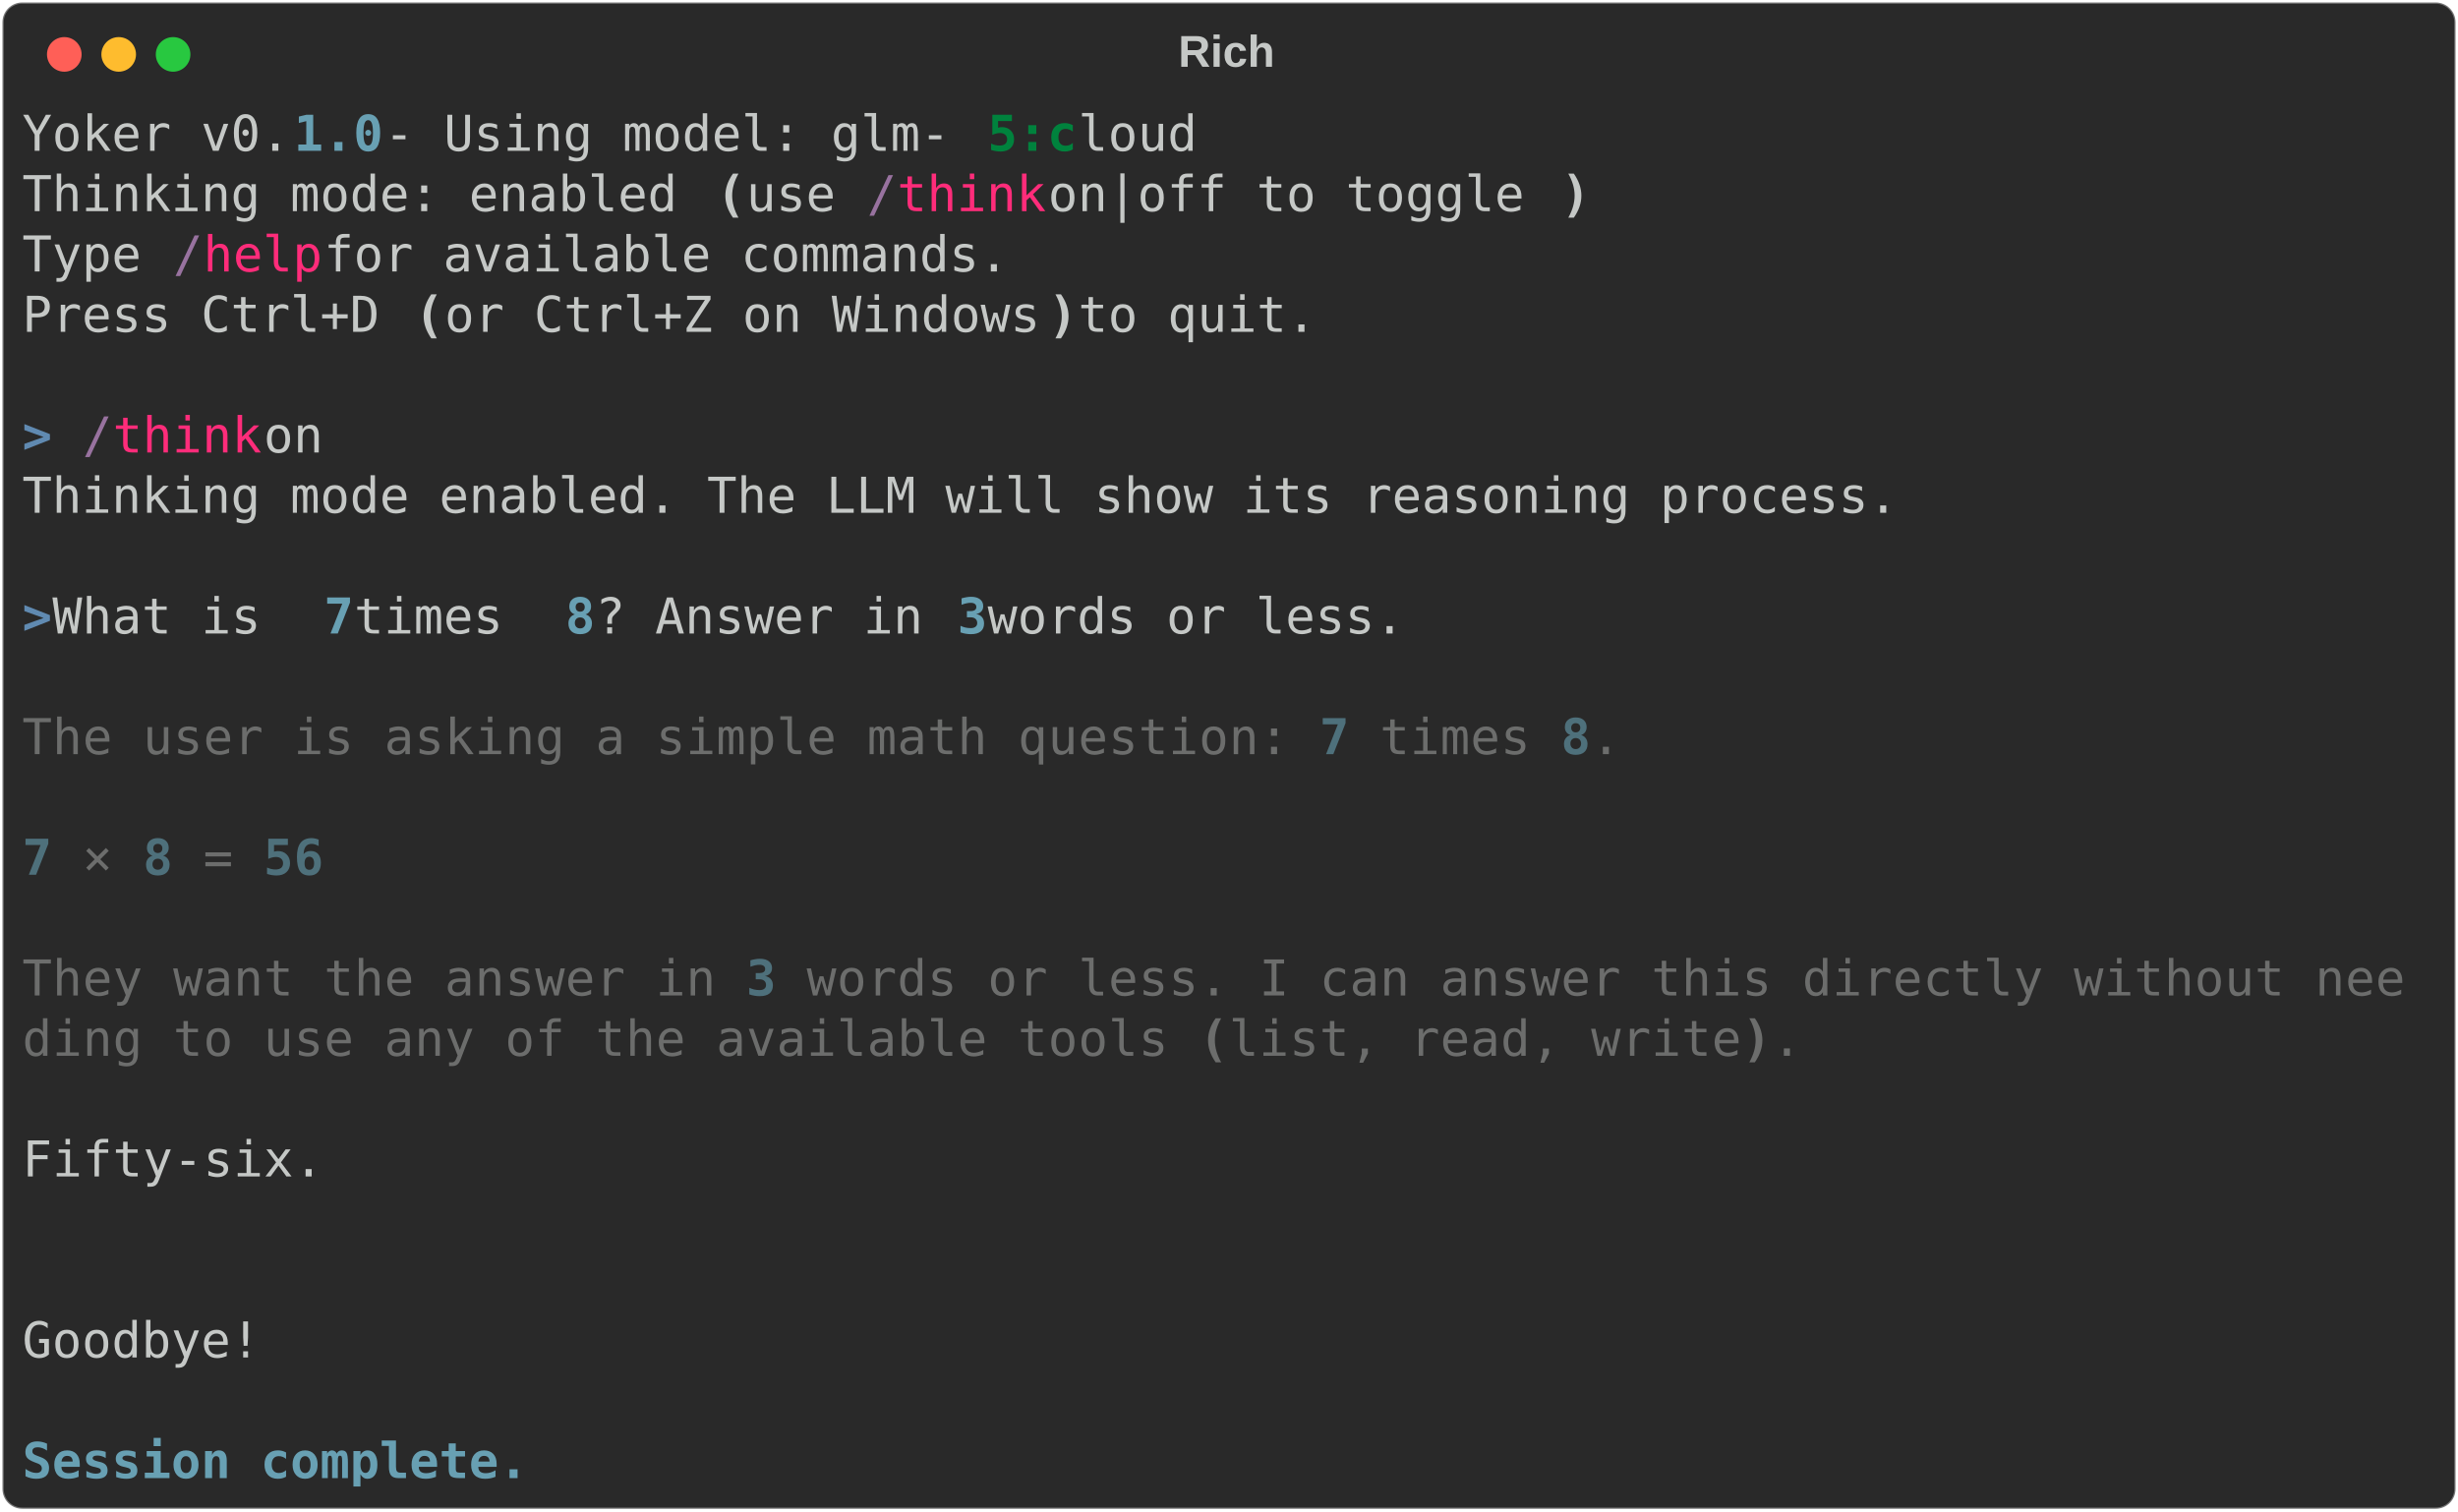
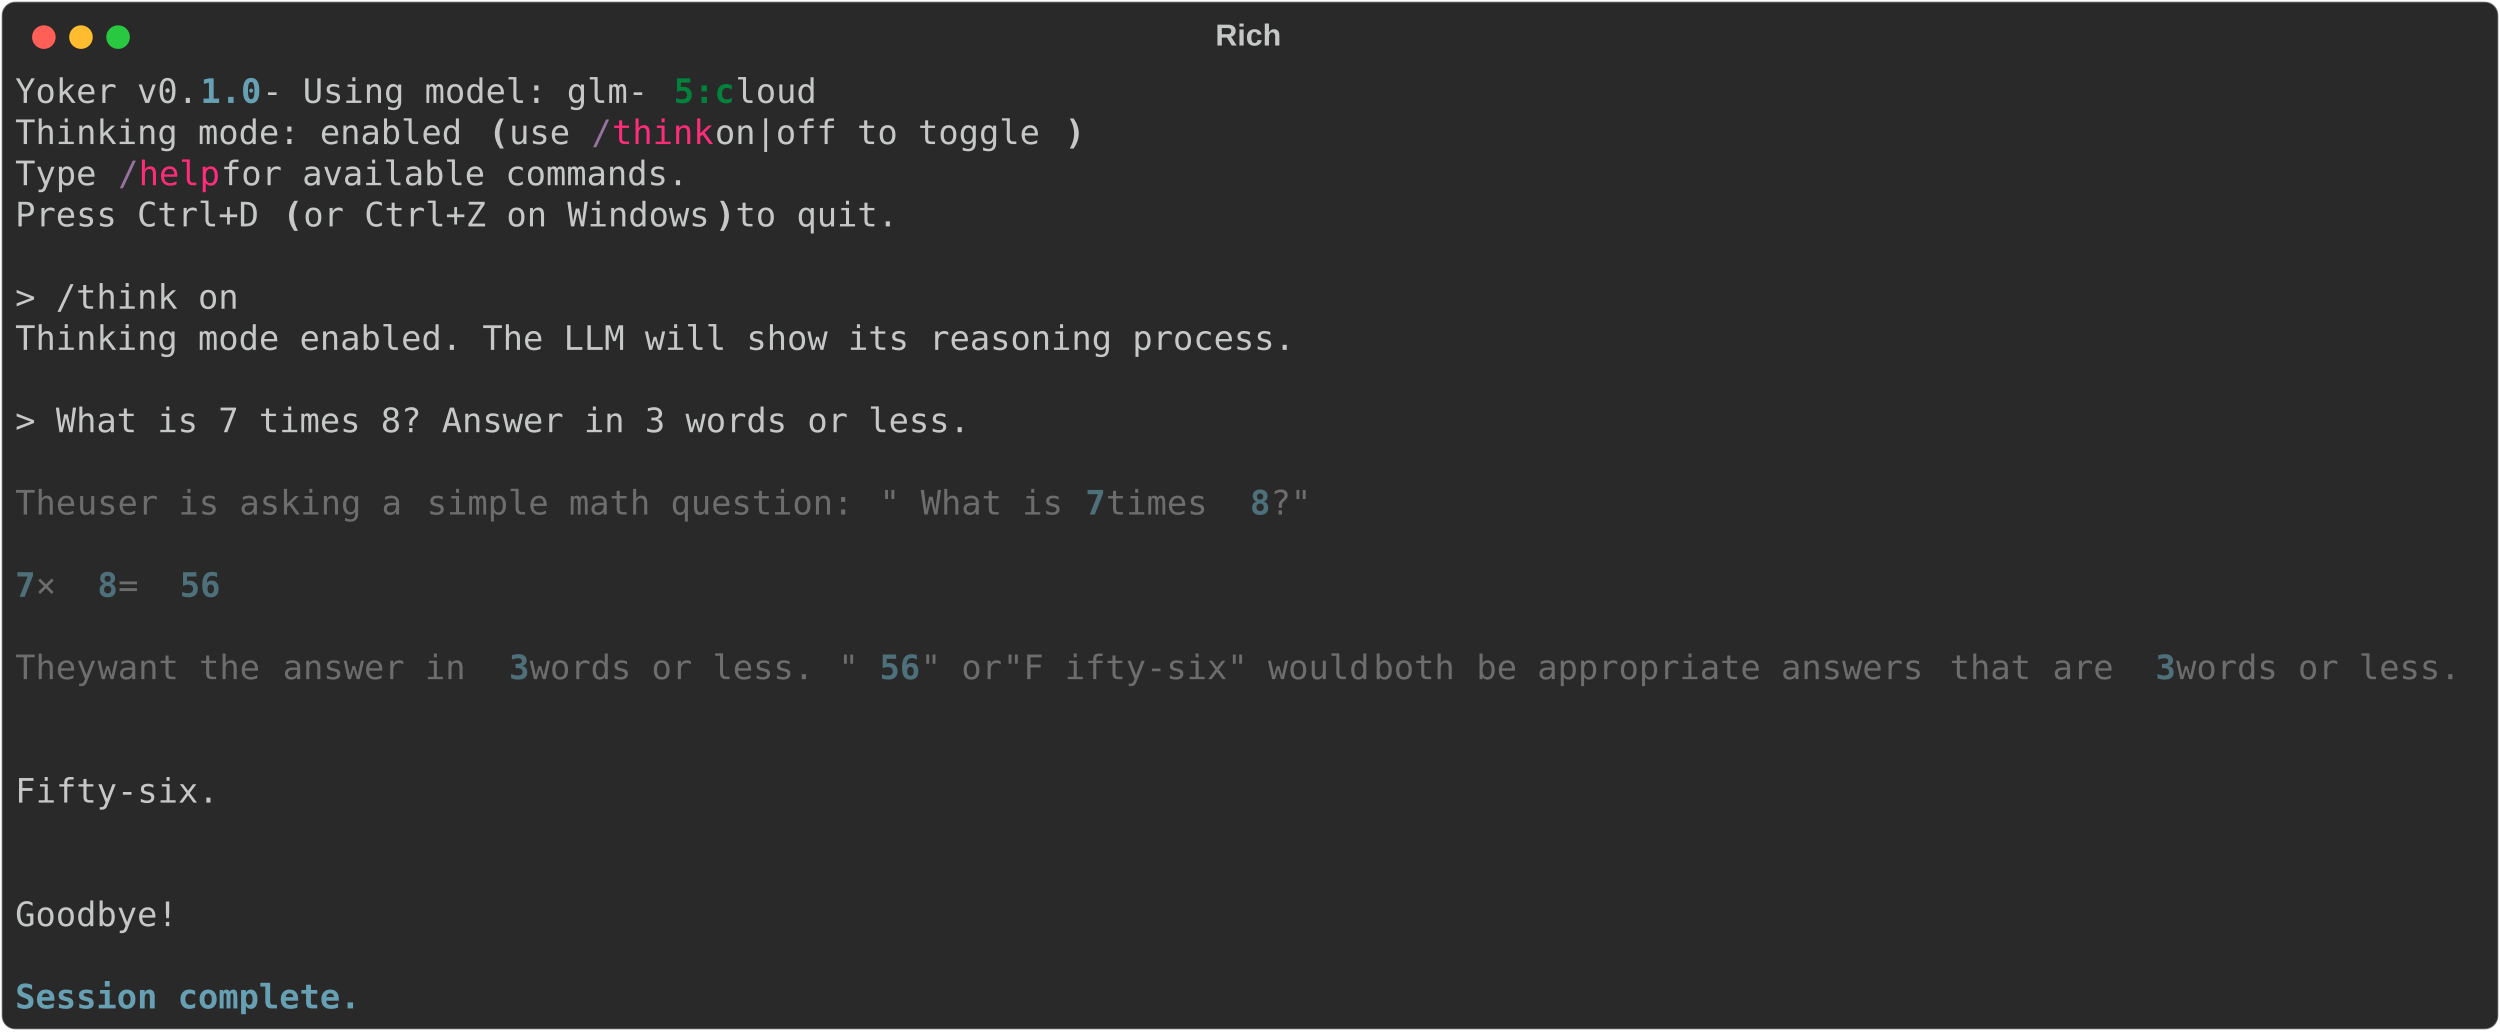
- <svg xmlns="http://www.w3.org/2000/svg" class="rich-terminal" viewBox="0 0 994 611.2">
+ <svg xmlns="http://www.w3.org/2000/svg" class="rich-terminal" viewBox="0 0 1482 611.2">
  <style>

    @font-face {
        font-family: "Fira Code";
        src: local("FiraCode-Regular"),
                url("https://cdnjs.cloudflare.com/ajax/libs/firacode/6.2.0/woff2/FiraCode-Regular.woff2") format("woff2"),
                url("https://cdnjs.cloudflare.com/ajax/libs/firacode/6.2.0/woff/FiraCode-Regular.woff") format("woff");
        font-style: normal;
        font-weight: 400;
    }
    @font-face {
        font-family: "Fira Code";
        src: local("FiraCode-Bold"),
                url("https://cdnjs.cloudflare.com/ajax/libs/firacode/6.2.0/woff2/FiraCode-Bold.woff2") format("woff2"),
                url("https://cdnjs.cloudflare.com/ajax/libs/firacode/6.2.0/woff/FiraCode-Bold.woff") format("woff");
        font-style: bold;
        font-weight: 700;
    }

-     .terminal-164589687-matrix {
+     .terminal-3917604015-matrix {
        font-family: Fira Code, monospace;
        font-size: 20px;
        line-height: 24.4px;
        font-variant-east-asian: full-width;
    }

-     .terminal-164589687-title {
+     .terminal-3917604015-title {
        font-size: 18px;
        font-weight: bold;
        font-family: arial;
    }

-     .terminal-164589687-r1 { fill: #c5c8c6 }
- .terminal-164589687-r2 { fill: #68a0b3;font-weight: bold }
- .terminal-164589687-r3 { fill: #00823d;font-weight: bold }
- .terminal-164589687-r4 { fill: #c5c8c6;font-weight: bold }
- .terminal-164589687-r5 { fill: #98729f }
- .terminal-164589687-r6 { fill: #ff2c7a }
- .terminal-164589687-r7 { fill: #608ab1;font-weight: bold }
- .terminal-164589687-r8 { fill: #6c6d6c }
- .terminal-164589687-r9 { fill: #4e707b;font-weight: bold }
- .terminal-164589687-r10 { fill: #6c6d6c;font-weight: bold }
+     .terminal-3917604015-r1 { fill: #c5c8c6 }
+ .terminal-3917604015-r2 { fill: #68a0b3;font-weight: bold }
+ .terminal-3917604015-r3 { fill: #00823d;font-weight: bold }
+ .terminal-3917604015-r4 { fill: #c5c8c6;font-weight: bold }
+ .terminal-3917604015-r5 { fill: #98729f }
+ .terminal-3917604015-r6 { fill: #ff2c7a }
+ .terminal-3917604015-r7 { fill: #6c6d6c }
+ .terminal-3917604015-r8 { fill: #4e707b;font-weight: bold }
    </style>
  <defs>
-     <clipPath id="terminal-164589687-clip-terminal">
-       <rect x="0" y="0" width="975.0" height="560.2" />
-     </clipPath>
-     <clipPath id="terminal-164589687-line-0">
-       <rect x="0" y="1.5" width="976" height="24.65" />
-     </clipPath>
-     <clipPath id="terminal-164589687-line-1">
-       <rect x="0" y="25.9" width="976" height="24.65" />
-     </clipPath>
-     <clipPath id="terminal-164589687-line-2">
-       <rect x="0" y="50.3" width="976" height="24.65" />
-     </clipPath>
-     <clipPath id="terminal-164589687-line-3">
-       <rect x="0" y="74.7" width="976" height="24.65" />
-     </clipPath>
-     <clipPath id="terminal-164589687-line-4">
-       <rect x="0" y="99.1" width="976" height="24.65" />
-     </clipPath>
-     <clipPath id="terminal-164589687-line-5">
-       <rect x="0" y="123.5" width="976" height="24.65" />
-     </clipPath>
-     <clipPath id="terminal-164589687-line-6">
-       <rect x="0" y="147.9" width="976" height="24.65" />
-     </clipPath>
-     <clipPath id="terminal-164589687-line-7">
-       <rect x="0" y="172.3" width="976" height="24.65" />
-     </clipPath>
-     <clipPath id="terminal-164589687-line-8">
-       <rect x="0" y="196.7" width="976" height="24.65" />
-     </clipPath>
-     <clipPath id="terminal-164589687-line-9">
-       <rect x="0" y="221.1" width="976" height="24.65" />
-     </clipPath>
-     <clipPath id="terminal-164589687-line-10">
-       <rect x="0" y="245.5" width="976" height="24.65" />
-     </clipPath>
-     <clipPath id="terminal-164589687-line-11">
-       <rect x="0" y="269.9" width="976" height="24.65" />
-     </clipPath>
-     <clipPath id="terminal-164589687-line-12">
-       <rect x="0" y="294.3" width="976" height="24.65" />
-     </clipPath>
-     <clipPath id="terminal-164589687-line-13">
-       <rect x="0" y="318.7" width="976" height="24.65" />
-     </clipPath>
-     <clipPath id="terminal-164589687-line-14">
-       <rect x="0" y="343.1" width="976" height="24.65" />
-     </clipPath>
-     <clipPath id="terminal-164589687-line-15">
-       <rect x="0" y="367.5" width="976" height="24.65" />
-     </clipPath>
-     <clipPath id="terminal-164589687-line-16">
-       <rect x="0" y="391.9" width="976" height="24.65" />
-     </clipPath>
-     <clipPath id="terminal-164589687-line-17">
-       <rect x="0" y="416.3" width="976" height="24.65" />
-     </clipPath>
-     <clipPath id="terminal-164589687-line-18">
-       <rect x="0" y="440.7" width="976" height="24.65" />
-     </clipPath>
-     <clipPath id="terminal-164589687-line-19">
-       <rect x="0" y="465.1" width="976" height="24.65" />
-     </clipPath>
-     <clipPath id="terminal-164589687-line-20">
-       <rect x="0" y="489.5" width="976" height="24.65" />
-     </clipPath>
-     <clipPath id="terminal-164589687-line-21">
-       <rect x="0" y="513.9" width="976" height="24.65" />
+     <clipPath id="terminal-3917604015-clip-terminal">
+       <rect x="0" y="0" width="1463.0" height="560.2" />
+     </clipPath>
+     <clipPath id="terminal-3917604015-line-0">
+       <rect x="0" y="1.5" width="1464" height="24.65" />
+     </clipPath>
+     <clipPath id="terminal-3917604015-line-1">
+       <rect x="0" y="25.9" width="1464" height="24.65" />
+     </clipPath>
+     <clipPath id="terminal-3917604015-line-2">
+       <rect x="0" y="50.3" width="1464" height="24.65" />
+     </clipPath>
+     <clipPath id="terminal-3917604015-line-3">
+       <rect x="0" y="74.7" width="1464" height="24.65" />
+     </clipPath>
+     <clipPath id="terminal-3917604015-line-4">
+       <rect x="0" y="99.1" width="1464" height="24.65" />
+     </clipPath>
+     <clipPath id="terminal-3917604015-line-5">
+       <rect x="0" y="123.5" width="1464" height="24.65" />
+     </clipPath>
+     <clipPath id="terminal-3917604015-line-6">
+       <rect x="0" y="147.9" width="1464" height="24.65" />
+     </clipPath>
+     <clipPath id="terminal-3917604015-line-7">
+       <rect x="0" y="172.3" width="1464" height="24.65" />
+     </clipPath>
+     <clipPath id="terminal-3917604015-line-8">
+       <rect x="0" y="196.7" width="1464" height="24.65" />
+     </clipPath>
+     <clipPath id="terminal-3917604015-line-9">
+       <rect x="0" y="221.1" width="1464" height="24.65" />
+     </clipPath>
+     <clipPath id="terminal-3917604015-line-10">
+       <rect x="0" y="245.5" width="1464" height="24.65" />
+     </clipPath>
+     <clipPath id="terminal-3917604015-line-11">
+       <rect x="0" y="269.9" width="1464" height="24.65" />
+     </clipPath>
+     <clipPath id="terminal-3917604015-line-12">
+       <rect x="0" y="294.3" width="1464" height="24.65" />
+     </clipPath>
+     <clipPath id="terminal-3917604015-line-13">
+       <rect x="0" y="318.7" width="1464" height="24.65" />
+     </clipPath>
+     <clipPath id="terminal-3917604015-line-14">
+       <rect x="0" y="343.1" width="1464" height="24.65" />
+     </clipPath>
+     <clipPath id="terminal-3917604015-line-15">
+       <rect x="0" y="367.5" width="1464" height="24.65" />
+     </clipPath>
+     <clipPath id="terminal-3917604015-line-16">
+       <rect x="0" y="391.9" width="1464" height="24.65" />
+     </clipPath>
+     <clipPath id="terminal-3917604015-line-17">
+       <rect x="0" y="416.3" width="1464" height="24.65" />
+     </clipPath>
+     <clipPath id="terminal-3917604015-line-18">
+       <rect x="0" y="440.7" width="1464" height="24.65" />
+     </clipPath>
+     <clipPath id="terminal-3917604015-line-19">
+       <rect x="0" y="465.1" width="1464" height="24.65" />
+     </clipPath>
+     <clipPath id="terminal-3917604015-line-20">
+       <rect x="0" y="489.5" width="1464" height="24.65" />
+     </clipPath>
+     <clipPath id="terminal-3917604015-line-21">
+       <rect x="0" y="513.9" width="1464" height="24.65" />
    </clipPath>
  </defs>
-   <rect fill="#292929" stroke="rgba(255,255,255,0.35)" stroke-width="1" x="1" y="1" width="992" height="609.2" rx="8" />
-   <text class="terminal-164589687-title" fill="#c5c8c6" text-anchor="middle" x="496" y="27">Rich</text>
+   <rect fill="#292929" stroke="rgba(255,255,255,0.35)" stroke-width="1" x="1" y="1" width="1480" height="609.2" rx="8" />
+   <text class="terminal-3917604015-title" fill="#c5c8c6" text-anchor="middle" x="740" y="27">Rich</text>
  <g transform="translate(26,22)">
    <circle cx="0" cy="0" r="7" fill="#ff5f57" />
    <circle cx="22" cy="0" r="7" fill="#febc2e" />
    <circle cx="44" cy="0" r="7" fill="#28c840" />
  </g>
-   <g transform="translate(9, 41)" clip-path="url(#terminal-164589687-clip-terminal)">
-     <g class="terminal-164589687-matrix">
-       <text class="terminal-164589687-r1" x="0" y="20" textLength="109.8" clip-path="url(#terminal-164589687-line-0)">Yoker v0.</text>
-       <text class="terminal-164589687-r2" x="109.8" y="20" textLength="36.6" clip-path="url(#terminal-164589687-line-0)">1.0</text>
-       <text class="terminal-164589687-r1" x="146.4" y="20" textLength="244" clip-path="url(#terminal-164589687-line-0)"> - Using model: glm-</text>
-       <text class="terminal-164589687-r3" x="390.4" y="20" textLength="36.6" clip-path="url(#terminal-164589687-line-0)">5:c</text>
-       <text class="terminal-164589687-r1" x="427" y="20" textLength="48.8" clip-path="url(#terminal-164589687-line-0)">loud</text>
-       <text class="terminal-164589687-r1" x="976" y="20" textLength="12.2" clip-path="url(#terminal-164589687-line-0)">
- </text>
-       <text class="terminal-164589687-r1" x="0" y="44.4" textLength="280.6" clip-path="url(#terminal-164589687-line-1)">Thinking mode: enabled </text>
-       <text class="terminal-164589687-r4" x="280.6" y="44.4" textLength="12.2" clip-path="url(#terminal-164589687-line-1)">(</text>
-       <text class="terminal-164589687-r1" x="292.8" y="44.4" textLength="48.8" clip-path="url(#terminal-164589687-line-1)">use </text>
-       <text class="terminal-164589687-r5" x="341.6" y="44.4" textLength="12.2" clip-path="url(#terminal-164589687-line-1)">/</text>
-       <text class="terminal-164589687-r6" x="353.8" y="44.4" textLength="61" clip-path="url(#terminal-164589687-line-1)">think</text>
-       <text class="terminal-164589687-r1" x="414.8" y="44.4" textLength="207.4" clip-path="url(#terminal-164589687-line-1)"> on|off to toggle</text>
-       <text class="terminal-164589687-r4" x="622.2" y="44.4" textLength="12.2" clip-path="url(#terminal-164589687-line-1)">)</text>
-       <text class="terminal-164589687-r1" x="976" y="44.4" textLength="12.2" clip-path="url(#terminal-164589687-line-1)">
- </text>
-       <text class="terminal-164589687-r1" x="0" y="68.8" textLength="61" clip-path="url(#terminal-164589687-line-2)">Type </text>
-       <text class="terminal-164589687-r5" x="61" y="68.8" textLength="12.2" clip-path="url(#terminal-164589687-line-2)">/</text>
-       <text class="terminal-164589687-r6" x="73.2" y="68.8" textLength="48.8" clip-path="url(#terminal-164589687-line-2)">help</text>
-       <text class="terminal-164589687-r1" x="122" y="68.8" textLength="292.8" clip-path="url(#terminal-164589687-line-2)"> for available commands.</text>
-       <text class="terminal-164589687-r1" x="976" y="68.8" textLength="12.2" clip-path="url(#terminal-164589687-line-2)">
- </text>
-       <text class="terminal-164589687-r1" x="0" y="93.2" textLength="158.6" clip-path="url(#terminal-164589687-line-3)">Press Ctrl+D </text>
-       <text class="terminal-164589687-r4" x="158.6" y="93.2" textLength="12.2" clip-path="url(#terminal-164589687-line-3)">(</text>
-       <text class="terminal-164589687-r1" x="170.8" y="93.2" textLength="244" clip-path="url(#terminal-164589687-line-3)">or Ctrl+Z on Windows</text>
-       <text class="terminal-164589687-r4" x="414.8" y="93.2" textLength="12.2" clip-path="url(#terminal-164589687-line-3)">)</text>
-       <text class="terminal-164589687-r1" x="427" y="93.2" textLength="109.8" clip-path="url(#terminal-164589687-line-3)"> to quit.</text>
-       <text class="terminal-164589687-r1" x="976" y="93.2" textLength="12.2" clip-path="url(#terminal-164589687-line-3)">
- </text>
-       <text class="terminal-164589687-r1" x="976" y="117.6" textLength="12.2" clip-path="url(#terminal-164589687-line-4)">
- </text>
-       <text class="terminal-164589687-r7" x="0" y="142" textLength="12.2" clip-path="url(#terminal-164589687-line-5)">&gt;</text>
-       <text class="terminal-164589687-r5" x="24.4" y="142" textLength="12.2" clip-path="url(#terminal-164589687-line-5)">/</text>
-       <text class="terminal-164589687-r6" x="36.6" y="142" textLength="61" clip-path="url(#terminal-164589687-line-5)">think</text>
-       <text class="terminal-164589687-r1" x="97.6" y="142" textLength="36.6" clip-path="url(#terminal-164589687-line-5)"> on</text>
-       <text class="terminal-164589687-r1" x="976" y="142" textLength="12.2" clip-path="url(#terminal-164589687-line-5)">
- </text>
-       <text class="terminal-164589687-r1" x="0" y="166.4" textLength="768.6" clip-path="url(#terminal-164589687-line-6)">Thinking mode enabled. The LLM will show its reasoning process.</text>
-       <text class="terminal-164589687-r1" x="976" y="166.4" textLength="12.2" clip-path="url(#terminal-164589687-line-6)">
- </text>
-       <text class="terminal-164589687-r1" x="976" y="190.8" textLength="12.2" clip-path="url(#terminal-164589687-line-7)">
- </text>
-       <text class="terminal-164589687-r7" x="0" y="215.2" textLength="12.2" clip-path="url(#terminal-164589687-line-8)">&gt;</text>
-       <text class="terminal-164589687-r1" x="12.2" y="215.2" textLength="109.8" clip-path="url(#terminal-164589687-line-8)"> What is </text>
-       <text class="terminal-164589687-r2" x="122" y="215.2" textLength="12.2" clip-path="url(#terminal-164589687-line-8)">7</text>
-       <text class="terminal-164589687-r1" x="134.2" y="215.2" textLength="85.4" clip-path="url(#terminal-164589687-line-8)"> times </text>
-       <text class="terminal-164589687-r2" x="219.6" y="215.2" textLength="12.2" clip-path="url(#terminal-164589687-line-8)">8</text>
-       <text class="terminal-164589687-r1" x="231.8" y="215.2" textLength="146.4" clip-path="url(#terminal-164589687-line-8)">? Answer in </text>
-       <text class="terminal-164589687-r2" x="378.2" y="215.2" textLength="12.2" clip-path="url(#terminal-164589687-line-8)">3</text>
-       <text class="terminal-164589687-r1" x="390.4" y="215.2" textLength="183" clip-path="url(#terminal-164589687-line-8)"> words or less.</text>
-       <text class="terminal-164589687-r1" x="976" y="215.2" textLength="12.2" clip-path="url(#terminal-164589687-line-8)">
- </text>
-       <text class="terminal-164589687-r1" x="976" y="239.6" textLength="12.2" clip-path="url(#terminal-164589687-line-9)">
- </text>
-       <text class="terminal-164589687-r8" x="0" y="264" textLength="12.2" clip-path="url(#terminal-164589687-line-10)">T</text>
-       <text class="terminal-164589687-r8" x="12.2" y="264" textLength="12.2" clip-path="url(#terminal-164589687-line-10)">h</text>
-       <text class="terminal-164589687-r8" x="24.4" y="264" textLength="12.2" clip-path="url(#terminal-164589687-line-10)">e</text>
-       <text class="terminal-164589687-r8" x="48.8" y="264" textLength="12.2" clip-path="url(#terminal-164589687-line-10)">u</text>
-       <text class="terminal-164589687-r8" x="61" y="264" textLength="12.2" clip-path="url(#terminal-164589687-line-10)">s</text>
-       <text class="terminal-164589687-r8" x="73.2" y="264" textLength="12.2" clip-path="url(#terminal-164589687-line-10)">e</text>
-       <text class="terminal-164589687-r8" x="85.4" y="264" textLength="12.2" clip-path="url(#terminal-164589687-line-10)">r</text>
-       <text class="terminal-164589687-r8" x="109.8" y="264" textLength="12.2" clip-path="url(#terminal-164589687-line-10)">i</text>
-       <text class="terminal-164589687-r8" x="122" y="264" textLength="12.2" clip-path="url(#terminal-164589687-line-10)">s</text>
-       <text class="terminal-164589687-r8" x="146.4" y="264" textLength="12.2" clip-path="url(#terminal-164589687-line-10)">a</text>
-       <text class="terminal-164589687-r8" x="158.6" y="264" textLength="12.2" clip-path="url(#terminal-164589687-line-10)">s</text>
-       <text class="terminal-164589687-r8" x="170.8" y="264" textLength="12.2" clip-path="url(#terminal-164589687-line-10)">k</text>
-       <text class="terminal-164589687-r8" x="183" y="264" textLength="12.2" clip-path="url(#terminal-164589687-line-10)">i</text>
-       <text class="terminal-164589687-r8" x="195.2" y="264" textLength="12.2" clip-path="url(#terminal-164589687-line-10)">n</text>
-       <text class="terminal-164589687-r8" x="207.4" y="264" textLength="12.2" clip-path="url(#terminal-164589687-line-10)">g</text>
-       <text class="terminal-164589687-r8" x="231.8" y="264" textLength="12.2" clip-path="url(#terminal-164589687-line-10)">a</text>
-       <text class="terminal-164589687-r8" x="256.2" y="264" textLength="12.2" clip-path="url(#terminal-164589687-line-10)">s</text>
-       <text class="terminal-164589687-r8" x="268.4" y="264" textLength="12.2" clip-path="url(#terminal-164589687-line-10)">i</text>
-       <text class="terminal-164589687-r8" x="280.6" y="264" textLength="12.2" clip-path="url(#terminal-164589687-line-10)">m</text>
-       <text class="terminal-164589687-r8" x="292.8" y="264" textLength="12.2" clip-path="url(#terminal-164589687-line-10)">p</text>
-       <text class="terminal-164589687-r8" x="305" y="264" textLength="12.2" clip-path="url(#terminal-164589687-line-10)">l</text>
-       <text class="terminal-164589687-r8" x="317.2" y="264" textLength="12.2" clip-path="url(#terminal-164589687-line-10)">e</text>
-       <text class="terminal-164589687-r8" x="341.6" y="264" textLength="12.2" clip-path="url(#terminal-164589687-line-10)">m</text>
-       <text class="terminal-164589687-r8" x="353.8" y="264" textLength="12.2" clip-path="url(#terminal-164589687-line-10)">a</text>
-       <text class="terminal-164589687-r8" x="366" y="264" textLength="12.2" clip-path="url(#terminal-164589687-line-10)">t</text>
-       <text class="terminal-164589687-r8" x="378.2" y="264" textLength="12.2" clip-path="url(#terminal-164589687-line-10)">h</text>
-       <text class="terminal-164589687-r8" x="402.6" y="264" textLength="12.2" clip-path="url(#terminal-164589687-line-10)">q</text>
-       <text class="terminal-164589687-r8" x="414.8" y="264" textLength="12.2" clip-path="url(#terminal-164589687-line-10)">u</text>
-       <text class="terminal-164589687-r8" x="427" y="264" textLength="12.2" clip-path="url(#terminal-164589687-line-10)">e</text>
-       <text class="terminal-164589687-r8" x="439.2" y="264" textLength="12.2" clip-path="url(#terminal-164589687-line-10)">s</text>
-       <text class="terminal-164589687-r8" x="451.4" y="264" textLength="12.2" clip-path="url(#terminal-164589687-line-10)">t</text>
-       <text class="terminal-164589687-r8" x="463.6" y="264" textLength="12.2" clip-path="url(#terminal-164589687-line-10)">i</text>
-       <text class="terminal-164589687-r8" x="475.8" y="264" textLength="12.2" clip-path="url(#terminal-164589687-line-10)">o</text>
-       <text class="terminal-164589687-r8" x="488" y="264" textLength="12.2" clip-path="url(#terminal-164589687-line-10)">n</text>
-       <text class="terminal-164589687-r8" x="500.2" y="264" textLength="12.2" clip-path="url(#terminal-164589687-line-10)">:</text>
-       <text class="terminal-164589687-r9" x="524.6" y="264" textLength="12.2" clip-path="url(#terminal-164589687-line-10)">7</text>
-       <text class="terminal-164589687-r8" x="549" y="264" textLength="12.2" clip-path="url(#terminal-164589687-line-10)">t</text>
-       <text class="terminal-164589687-r8" x="561.2" y="264" textLength="12.2" clip-path="url(#terminal-164589687-line-10)">i</text>
-       <text class="terminal-164589687-r8" x="573.4" y="264" textLength="12.2" clip-path="url(#terminal-164589687-line-10)">m</text>
-       <text class="terminal-164589687-r8" x="585.6" y="264" textLength="12.2" clip-path="url(#terminal-164589687-line-10)">e</text>
-       <text class="terminal-164589687-r8" x="597.8" y="264" textLength="12.2" clip-path="url(#terminal-164589687-line-10)">s</text>
-       <text class="terminal-164589687-r9" x="622.2" y="264" textLength="12.2" clip-path="url(#terminal-164589687-line-10)">8</text>
-       <text class="terminal-164589687-r8" x="634.4" y="264" textLength="12.2" clip-path="url(#terminal-164589687-line-10)">.</text>
-       <text class="terminal-164589687-r1" x="976" y="264" textLength="12.2" clip-path="url(#terminal-164589687-line-10)">
- </text>
-       <text class="terminal-164589687-r1" x="976" y="288.4" textLength="12.2" clip-path="url(#terminal-164589687-line-11)">
- </text>
-       <text class="terminal-164589687-r9" x="0" y="312.8" textLength="12.2" clip-path="url(#terminal-164589687-line-12)">7</text>
-       <text class="terminal-164589687-r8" x="24.4" y="312.8" textLength="12.2" clip-path="url(#terminal-164589687-line-12)">×</text>
-       <text class="terminal-164589687-r9" x="48.8" y="312.8" textLength="12.2" clip-path="url(#terminal-164589687-line-12)">8</text>
-       <text class="terminal-164589687-r8" x="73.2" y="312.8" textLength="12.2" clip-path="url(#terminal-164589687-line-12)">=</text>
-       <text class="terminal-164589687-r9" x="97.6" y="312.8" textLength="12.2" clip-path="url(#terminal-164589687-line-12)">5</text>
-       <text class="terminal-164589687-r9" x="109.8" y="312.8" textLength="12.2" clip-path="url(#terminal-164589687-line-12)">6</text>
-       <text class="terminal-164589687-r1" x="976" y="312.8" textLength="12.2" clip-path="url(#terminal-164589687-line-12)">
- </text>
-       <text class="terminal-164589687-r1" x="976" y="337.2" textLength="12.2" clip-path="url(#terminal-164589687-line-13)">
- </text>
-       <text class="terminal-164589687-r8" x="0" y="361.6" textLength="12.2" clip-path="url(#terminal-164589687-line-14)">T</text>
-       <text class="terminal-164589687-r8" x="12.2" y="361.6" textLength="12.2" clip-path="url(#terminal-164589687-line-14)">h</text>
-       <text class="terminal-164589687-r8" x="24.4" y="361.6" textLength="12.2" clip-path="url(#terminal-164589687-line-14)">e</text>
-       <text class="terminal-164589687-r8" x="36.6" y="361.6" textLength="12.2" clip-path="url(#terminal-164589687-line-14)">y</text>
-       <text class="terminal-164589687-r8" x="61" y="361.6" textLength="12.2" clip-path="url(#terminal-164589687-line-14)">w</text>
-       <text class="terminal-164589687-r8" x="73.2" y="361.6" textLength="12.2" clip-path="url(#terminal-164589687-line-14)">a</text>
-       <text class="terminal-164589687-r8" x="85.4" y="361.6" textLength="12.2" clip-path="url(#terminal-164589687-line-14)">n</text>
-       <text class="terminal-164589687-r8" x="97.6" y="361.6" textLength="12.2" clip-path="url(#terminal-164589687-line-14)">t</text>
-       <text class="terminal-164589687-r8" x="122" y="361.6" textLength="12.2" clip-path="url(#terminal-164589687-line-14)">t</text>
-       <text class="terminal-164589687-r8" x="134.2" y="361.6" textLength="12.2" clip-path="url(#terminal-164589687-line-14)">h</text>
-       <text class="terminal-164589687-r8" x="146.4" y="361.6" textLength="12.2" clip-path="url(#terminal-164589687-line-14)">e</text>
-       <text class="terminal-164589687-r8" x="170.8" y="361.6" textLength="12.2" clip-path="url(#terminal-164589687-line-14)">a</text>
-       <text class="terminal-164589687-r8" x="183" y="361.6" textLength="12.2" clip-path="url(#terminal-164589687-line-14)">n</text>
-       <text class="terminal-164589687-r8" x="195.2" y="361.6" textLength="12.2" clip-path="url(#terminal-164589687-line-14)">s</text>
-       <text class="terminal-164589687-r8" x="207.4" y="361.6" textLength="12.2" clip-path="url(#terminal-164589687-line-14)">w</text>
-       <text class="terminal-164589687-r8" x="219.6" y="361.6" textLength="12.2" clip-path="url(#terminal-164589687-line-14)">e</text>
-       <text class="terminal-164589687-r8" x="231.8" y="361.6" textLength="12.2" clip-path="url(#terminal-164589687-line-14)">r</text>
-       <text class="terminal-164589687-r8" x="256.2" y="361.6" textLength="12.2" clip-path="url(#terminal-164589687-line-14)">i</text>
-       <text class="terminal-164589687-r8" x="268.4" y="361.6" textLength="12.2" clip-path="url(#terminal-164589687-line-14)">n</text>
-       <text class="terminal-164589687-r9" x="292.8" y="361.6" textLength="12.2" clip-path="url(#terminal-164589687-line-14)">3</text>
-       <text class="terminal-164589687-r8" x="317.2" y="361.6" textLength="12.2" clip-path="url(#terminal-164589687-line-14)">w</text>
-       <text class="terminal-164589687-r8" x="329.4" y="361.6" textLength="12.2" clip-path="url(#terminal-164589687-line-14)">o</text>
-       <text class="terminal-164589687-r8" x="341.6" y="361.6" textLength="12.2" clip-path="url(#terminal-164589687-line-14)">r</text>
-       <text class="terminal-164589687-r8" x="353.8" y="361.6" textLength="12.2" clip-path="url(#terminal-164589687-line-14)">d</text>
-       <text class="terminal-164589687-r8" x="366" y="361.6" textLength="12.2" clip-path="url(#terminal-164589687-line-14)">s</text>
-       <text class="terminal-164589687-r8" x="390.4" y="361.6" textLength="12.2" clip-path="url(#terminal-164589687-line-14)">o</text>
-       <text class="terminal-164589687-r8" x="402.6" y="361.6" textLength="12.2" clip-path="url(#terminal-164589687-line-14)">r</text>
-       <text class="terminal-164589687-r8" x="427" y="361.6" textLength="12.2" clip-path="url(#terminal-164589687-line-14)">l</text>
-       <text class="terminal-164589687-r8" x="439.2" y="361.6" textLength="12.2" clip-path="url(#terminal-164589687-line-14)">e</text>
-       <text class="terminal-164589687-r8" x="451.4" y="361.6" textLength="12.2" clip-path="url(#terminal-164589687-line-14)">s</text>
-       <text class="terminal-164589687-r8" x="463.6" y="361.6" textLength="12.2" clip-path="url(#terminal-164589687-line-14)">s</text>
-       <text class="terminal-164589687-r8" x="475.8" y="361.6" textLength="12.2" clip-path="url(#terminal-164589687-line-14)">.</text>
-       <text class="terminal-164589687-r8" x="500.2" y="361.6" textLength="12.2" clip-path="url(#terminal-164589687-line-14)">I</text>
-       <text class="terminal-164589687-r8" x="524.6" y="361.6" textLength="12.2" clip-path="url(#terminal-164589687-line-14)">c</text>
-       <text class="terminal-164589687-r8" x="536.8" y="361.6" textLength="12.2" clip-path="url(#terminal-164589687-line-14)">a</text>
-       <text class="terminal-164589687-r8" x="549" y="361.6" textLength="12.2" clip-path="url(#terminal-164589687-line-14)">n</text>
-       <text class="terminal-164589687-r8" x="573.4" y="361.6" textLength="12.2" clip-path="url(#terminal-164589687-line-14)">a</text>
-       <text class="terminal-164589687-r8" x="585.6" y="361.6" textLength="12.2" clip-path="url(#terminal-164589687-line-14)">n</text>
-       <text class="terminal-164589687-r8" x="597.8" y="361.6" textLength="12.2" clip-path="url(#terminal-164589687-line-14)">s</text>
-       <text class="terminal-164589687-r8" x="610" y="361.6" textLength="12.2" clip-path="url(#terminal-164589687-line-14)">w</text>
-       <text class="terminal-164589687-r8" x="622.2" y="361.6" textLength="12.2" clip-path="url(#terminal-164589687-line-14)">e</text>
-       <text class="terminal-164589687-r8" x="634.4" y="361.6" textLength="12.2" clip-path="url(#terminal-164589687-line-14)">r</text>
-       <text class="terminal-164589687-r8" x="658.8" y="361.6" textLength="12.2" clip-path="url(#terminal-164589687-line-14)">t</text>
-       <text class="terminal-164589687-r8" x="671" y="361.6" textLength="12.2" clip-path="url(#terminal-164589687-line-14)">h</text>
-       <text class="terminal-164589687-r8" x="683.2" y="361.6" textLength="12.2" clip-path="url(#terminal-164589687-line-14)">i</text>
-       <text class="terminal-164589687-r8" x="695.4" y="361.6" textLength="12.2" clip-path="url(#terminal-164589687-line-14)">s</text>
-       <text class="terminal-164589687-r8" x="719.8" y="361.6" textLength="12.2" clip-path="url(#terminal-164589687-line-14)">d</text>
-       <text class="terminal-164589687-r8" x="732" y="361.6" textLength="12.2" clip-path="url(#terminal-164589687-line-14)">i</text>
-       <text class="terminal-164589687-r8" x="744.2" y="361.6" textLength="12.2" clip-path="url(#terminal-164589687-line-14)">r</text>
-       <text class="terminal-164589687-r8" x="756.4" y="361.6" textLength="12.2" clip-path="url(#terminal-164589687-line-14)">e</text>
-       <text class="terminal-164589687-r8" x="768.6" y="361.6" textLength="12.2" clip-path="url(#terminal-164589687-line-14)">c</text>
-       <text class="terminal-164589687-r8" x="780.8" y="361.6" textLength="12.2" clip-path="url(#terminal-164589687-line-14)">t</text>
-       <text class="terminal-164589687-r8" x="793" y="361.6" textLength="12.2" clip-path="url(#terminal-164589687-line-14)">l</text>
-       <text class="terminal-164589687-r8" x="805.2" y="361.6" textLength="12.2" clip-path="url(#terminal-164589687-line-14)">y</text>
-       <text class="terminal-164589687-r8" x="829.6" y="361.6" textLength="12.2" clip-path="url(#terminal-164589687-line-14)">w</text>
-       <text class="terminal-164589687-r8" x="841.8" y="361.6" textLength="12.2" clip-path="url(#terminal-164589687-line-14)">i</text>
-       <text class="terminal-164589687-r8" x="854" y="361.6" textLength="12.2" clip-path="url(#terminal-164589687-line-14)">t</text>
-       <text class="terminal-164589687-r8" x="866.2" y="361.6" textLength="12.2" clip-path="url(#terminal-164589687-line-14)">h</text>
-       <text class="terminal-164589687-r8" x="878.4" y="361.6" textLength="12.2" clip-path="url(#terminal-164589687-line-14)">o</text>
-       <text class="terminal-164589687-r8" x="890.6" y="361.6" textLength="12.2" clip-path="url(#terminal-164589687-line-14)">u</text>
-       <text class="terminal-164589687-r8" x="902.8" y="361.6" textLength="12.2" clip-path="url(#terminal-164589687-line-14)">t</text>
-       <text class="terminal-164589687-r8" x="927.2" y="361.6" textLength="12.2" clip-path="url(#terminal-164589687-line-14)">n</text>
-       <text class="terminal-164589687-r8" x="939.4" y="361.6" textLength="12.2" clip-path="url(#terminal-164589687-line-14)">e</text>
-       <text class="terminal-164589687-r8" x="951.6" y="361.6" textLength="12.2" clip-path="url(#terminal-164589687-line-14)">e</text>
-       <text class="terminal-164589687-r1" x="976" y="361.6" textLength="12.2" clip-path="url(#terminal-164589687-line-14)">
- </text>
-       <text class="terminal-164589687-r8" x="0" y="386" textLength="12.2" clip-path="url(#terminal-164589687-line-15)">d</text>
-       <text class="terminal-164589687-r8" x="12.2" y="386" textLength="12.2" clip-path="url(#terminal-164589687-line-15)">i</text>
-       <text class="terminal-164589687-r8" x="24.4" y="386" textLength="12.2" clip-path="url(#terminal-164589687-line-15)">n</text>
-       <text class="terminal-164589687-r8" x="36.6" y="386" textLength="12.2" clip-path="url(#terminal-164589687-line-15)">g</text>
-       <text class="terminal-164589687-r8" x="61" y="386" textLength="12.2" clip-path="url(#terminal-164589687-line-15)">t</text>
-       <text class="terminal-164589687-r8" x="73.2" y="386" textLength="12.2" clip-path="url(#terminal-164589687-line-15)">o</text>
-       <text class="terminal-164589687-r8" x="97.6" y="386" textLength="12.2" clip-path="url(#terminal-164589687-line-15)">u</text>
-       <text class="terminal-164589687-r8" x="109.8" y="386" textLength="12.2" clip-path="url(#terminal-164589687-line-15)">s</text>
-       <text class="terminal-164589687-r8" x="122" y="386" textLength="12.2" clip-path="url(#terminal-164589687-line-15)">e</text>
-       <text class="terminal-164589687-r8" x="146.4" y="386" textLength="12.2" clip-path="url(#terminal-164589687-line-15)">a</text>
-       <text class="terminal-164589687-r8" x="158.6" y="386" textLength="12.2" clip-path="url(#terminal-164589687-line-15)">n</text>
-       <text class="terminal-164589687-r8" x="170.8" y="386" textLength="12.2" clip-path="url(#terminal-164589687-line-15)">y</text>
-       <text class="terminal-164589687-r8" x="195.2" y="386" textLength="12.2" clip-path="url(#terminal-164589687-line-15)">o</text>
-       <text class="terminal-164589687-r8" x="207.4" y="386" textLength="12.2" clip-path="url(#terminal-164589687-line-15)">f</text>
-       <text class="terminal-164589687-r8" x="231.8" y="386" textLength="12.2" clip-path="url(#terminal-164589687-line-15)">t</text>
-       <text class="terminal-164589687-r8" x="244" y="386" textLength="12.2" clip-path="url(#terminal-164589687-line-15)">h</text>
-       <text class="terminal-164589687-r8" x="256.2" y="386" textLength="12.2" clip-path="url(#terminal-164589687-line-15)">e</text>
-       <text class="terminal-164589687-r8" x="280.6" y="386" textLength="12.2" clip-path="url(#terminal-164589687-line-15)">a</text>
-       <text class="terminal-164589687-r8" x="292.8" y="386" textLength="12.2" clip-path="url(#terminal-164589687-line-15)">v</text>
-       <text class="terminal-164589687-r8" x="305" y="386" textLength="12.2" clip-path="url(#terminal-164589687-line-15)">a</text>
-       <text class="terminal-164589687-r8" x="317.2" y="386" textLength="12.2" clip-path="url(#terminal-164589687-line-15)">i</text>
-       <text class="terminal-164589687-r8" x="329.4" y="386" textLength="12.2" clip-path="url(#terminal-164589687-line-15)">l</text>
-       <text class="terminal-164589687-r8" x="341.6" y="386" textLength="12.2" clip-path="url(#terminal-164589687-line-15)">a</text>
-       <text class="terminal-164589687-r8" x="353.8" y="386" textLength="12.2" clip-path="url(#terminal-164589687-line-15)">b</text>
-       <text class="terminal-164589687-r8" x="366" y="386" textLength="12.2" clip-path="url(#terminal-164589687-line-15)">l</text>
-       <text class="terminal-164589687-r8" x="378.2" y="386" textLength="12.2" clip-path="url(#terminal-164589687-line-15)">e</text>
-       <text class="terminal-164589687-r8" x="402.6" y="386" textLength="12.2" clip-path="url(#terminal-164589687-line-15)">t</text>
-       <text class="terminal-164589687-r8" x="414.8" y="386" textLength="12.2" clip-path="url(#terminal-164589687-line-15)">o</text>
-       <text class="terminal-164589687-r8" x="427" y="386" textLength="12.2" clip-path="url(#terminal-164589687-line-15)">o</text>
-       <text class="terminal-164589687-r8" x="439.2" y="386" textLength="12.2" clip-path="url(#terminal-164589687-line-15)">l</text>
-       <text class="terminal-164589687-r8" x="451.4" y="386" textLength="12.2" clip-path="url(#terminal-164589687-line-15)">s</text>
-       <text class="terminal-164589687-r10" x="475.8" y="386" textLength="12.2" clip-path="url(#terminal-164589687-line-15)">(</text>
-       <text class="terminal-164589687-r8" x="488" y="386" textLength="12.2" clip-path="url(#terminal-164589687-line-15)">l</text>
-       <text class="terminal-164589687-r8" x="500.2" y="386" textLength="12.2" clip-path="url(#terminal-164589687-line-15)">i</text>
-       <text class="terminal-164589687-r8" x="512.4" y="386" textLength="12.2" clip-path="url(#terminal-164589687-line-15)">s</text>
-       <text class="terminal-164589687-r8" x="524.6" y="386" textLength="12.2" clip-path="url(#terminal-164589687-line-15)">t</text>
-       <text class="terminal-164589687-r8" x="536.8" y="386" textLength="12.2" clip-path="url(#terminal-164589687-line-15)">,</text>
-       <text class="terminal-164589687-r8" x="561.2" y="386" textLength="12.2" clip-path="url(#terminal-164589687-line-15)">r</text>
-       <text class="terminal-164589687-r8" x="573.4" y="386" textLength="12.2" clip-path="url(#terminal-164589687-line-15)">e</text>
-       <text class="terminal-164589687-r8" x="585.6" y="386" textLength="12.2" clip-path="url(#terminal-164589687-line-15)">a</text>
-       <text class="terminal-164589687-r8" x="597.8" y="386" textLength="12.2" clip-path="url(#terminal-164589687-line-15)">d</text>
-       <text class="terminal-164589687-r8" x="610" y="386" textLength="12.2" clip-path="url(#terminal-164589687-line-15)">,</text>
-       <text class="terminal-164589687-r8" x="634.4" y="386" textLength="12.2" clip-path="url(#terminal-164589687-line-15)">w</text>
-       <text class="terminal-164589687-r8" x="646.6" y="386" textLength="12.2" clip-path="url(#terminal-164589687-line-15)">r</text>
-       <text class="terminal-164589687-r8" x="658.8" y="386" textLength="12.2" clip-path="url(#terminal-164589687-line-15)">i</text>
-       <text class="terminal-164589687-r8" x="671" y="386" textLength="12.2" clip-path="url(#terminal-164589687-line-15)">t</text>
-       <text class="terminal-164589687-r8" x="683.2" y="386" textLength="12.2" clip-path="url(#terminal-164589687-line-15)">e</text>
-       <text class="terminal-164589687-r10" x="695.4" y="386" textLength="12.2" clip-path="url(#terminal-164589687-line-15)">)</text>
-       <text class="terminal-164589687-r8" x="707.6" y="386" textLength="12.2" clip-path="url(#terminal-164589687-line-15)">.</text>
-       <text class="terminal-164589687-r1" x="976" y="386" textLength="12.2" clip-path="url(#terminal-164589687-line-15)">
- </text>
-       <text class="terminal-164589687-r1" x="976" y="410.4" textLength="12.2" clip-path="url(#terminal-164589687-line-16)">
- </text>
-       <text class="terminal-164589687-r1" x="0" y="434.8" textLength="12.2" clip-path="url(#terminal-164589687-line-17)">F</text>
-       <text class="terminal-164589687-r1" x="12.2" y="434.8" textLength="12.2" clip-path="url(#terminal-164589687-line-17)">i</text>
-       <text class="terminal-164589687-r1" x="24.4" y="434.8" textLength="12.2" clip-path="url(#terminal-164589687-line-17)">f</text>
-       <text class="terminal-164589687-r1" x="36.6" y="434.8" textLength="12.2" clip-path="url(#terminal-164589687-line-17)">t</text>
-       <text class="terminal-164589687-r1" x="48.8" y="434.8" textLength="12.2" clip-path="url(#terminal-164589687-line-17)">y</text>
-       <text class="terminal-164589687-r1" x="61" y="434.8" textLength="12.2" clip-path="url(#terminal-164589687-line-17)">-</text>
-       <text class="terminal-164589687-r1" x="73.2" y="434.8" textLength="12.2" clip-path="url(#terminal-164589687-line-17)">s</text>
-       <text class="terminal-164589687-r1" x="85.4" y="434.8" textLength="12.2" clip-path="url(#terminal-164589687-line-17)">i</text>
-       <text class="terminal-164589687-r1" x="97.6" y="434.8" textLength="12.2" clip-path="url(#terminal-164589687-line-17)">x</text>
-       <text class="terminal-164589687-r1" x="109.8" y="434.8" textLength="12.2" clip-path="url(#terminal-164589687-line-17)">.</text>
-       <text class="terminal-164589687-r1" x="976" y="434.8" textLength="12.2" clip-path="url(#terminal-164589687-line-17)">
- </text>
-       <text class="terminal-164589687-r1" x="976" y="459.2" textLength="12.2" clip-path="url(#terminal-164589687-line-18)">
- </text>
-       <text class="terminal-164589687-r1" x="976" y="483.6" textLength="12.2" clip-path="url(#terminal-164589687-line-19)">
- </text>
-       <text class="terminal-164589687-r1" x="0" y="508" textLength="97.6" clip-path="url(#terminal-164589687-line-20)">Goodbye!</text>
-       <text class="terminal-164589687-r1" x="976" y="508" textLength="12.2" clip-path="url(#terminal-164589687-line-20)">
- </text>
-       <text class="terminal-164589687-r1" x="976" y="532.4" textLength="12.2" clip-path="url(#terminal-164589687-line-21)">
- </text>
-       <text class="terminal-164589687-r2" x="0" y="556.8" textLength="207.4" clip-path="url(#terminal-164589687-line-22)">Session complete.</text>
-       <text class="terminal-164589687-r1" x="976" y="556.8" textLength="12.2" clip-path="url(#terminal-164589687-line-22)">
+   <g transform="translate(9, 41)" clip-path="url(#terminal-3917604015-clip-terminal)">
+     <g class="terminal-3917604015-matrix">
+       <text class="terminal-3917604015-r1" x="0" y="20" textLength="109.8" clip-path="url(#terminal-3917604015-line-0)">Yoker v0.</text>
+       <text class="terminal-3917604015-r2" x="109.8" y="20" textLength="36.6" clip-path="url(#terminal-3917604015-line-0)">1.0</text>
+       <text class="terminal-3917604015-r1" x="146.4" y="20" textLength="244" clip-path="url(#terminal-3917604015-line-0)"> - Using model: glm-</text>
+       <text class="terminal-3917604015-r3" x="390.4" y="20" textLength="36.6" clip-path="url(#terminal-3917604015-line-0)">5:c</text>
+       <text class="terminal-3917604015-r1" x="427" y="20" textLength="48.8" clip-path="url(#terminal-3917604015-line-0)">loud</text>
+       <text class="terminal-3917604015-r1" x="1464" y="20" textLength="12.2" clip-path="url(#terminal-3917604015-line-0)">
+ </text>
+       <text class="terminal-3917604015-r1" x="0" y="44.4" textLength="280.6" clip-path="url(#terminal-3917604015-line-1)">Thinking mode: enabled </text>
+       <text class="terminal-3917604015-r4" x="280.6" y="44.4" textLength="12.2" clip-path="url(#terminal-3917604015-line-1)">(</text>
+       <text class="terminal-3917604015-r1" x="292.8" y="44.4" textLength="48.8" clip-path="url(#terminal-3917604015-line-1)">use </text>
+       <text class="terminal-3917604015-r5" x="341.6" y="44.4" textLength="12.2" clip-path="url(#terminal-3917604015-line-1)">/</text>
+       <text class="terminal-3917604015-r6" x="353.8" y="44.4" textLength="61" clip-path="url(#terminal-3917604015-line-1)">think</text>
+       <text class="terminal-3917604015-r1" x="414.8" y="44.4" textLength="207.4" clip-path="url(#terminal-3917604015-line-1)"> on|off to toggle</text>
+       <text class="terminal-3917604015-r4" x="622.2" y="44.4" textLength="12.2" clip-path="url(#terminal-3917604015-line-1)">)</text>
+       <text class="terminal-3917604015-r1" x="1464" y="44.4" textLength="12.2" clip-path="url(#terminal-3917604015-line-1)">
+ </text>
+       <text class="terminal-3917604015-r1" x="0" y="68.8" textLength="61" clip-path="url(#terminal-3917604015-line-2)">Type </text>
+       <text class="terminal-3917604015-r5" x="61" y="68.8" textLength="12.2" clip-path="url(#terminal-3917604015-line-2)">/</text>
+       <text class="terminal-3917604015-r6" x="73.2" y="68.8" textLength="48.8" clip-path="url(#terminal-3917604015-line-2)">help</text>
+       <text class="terminal-3917604015-r1" x="122" y="68.8" textLength="292.8" clip-path="url(#terminal-3917604015-line-2)"> for available commands.</text>
+       <text class="terminal-3917604015-r1" x="1464" y="68.8" textLength="12.2" clip-path="url(#terminal-3917604015-line-2)">
+ </text>
+       <text class="terminal-3917604015-r1" x="0" y="93.2" textLength="158.6" clip-path="url(#terminal-3917604015-line-3)">Press Ctrl+D </text>
+       <text class="terminal-3917604015-r4" x="158.6" y="93.2" textLength="12.2" clip-path="url(#terminal-3917604015-line-3)">(</text>
+       <text class="terminal-3917604015-r1" x="170.8" y="93.2" textLength="244" clip-path="url(#terminal-3917604015-line-3)">or Ctrl+Z on Windows</text>
+       <text class="terminal-3917604015-r4" x="414.8" y="93.2" textLength="12.2" clip-path="url(#terminal-3917604015-line-3)">)</text>
+       <text class="terminal-3917604015-r1" x="427" y="93.2" textLength="109.8" clip-path="url(#terminal-3917604015-line-3)"> to quit.</text>
+       <text class="terminal-3917604015-r1" x="1464" y="93.2" textLength="12.2" clip-path="url(#terminal-3917604015-line-3)">
+ </text>
+       <text class="terminal-3917604015-r1" x="1464" y="117.6" textLength="12.2" clip-path="url(#terminal-3917604015-line-4)">
+ </text>
+       <text class="terminal-3917604015-r1" x="0" y="142" textLength="134.2" clip-path="url(#terminal-3917604015-line-5)">&gt; /think on</text>
+       <text class="terminal-3917604015-r1" x="1464" y="142" textLength="12.2" clip-path="url(#terminal-3917604015-line-5)">
+ </text>
+       <text class="terminal-3917604015-r1" x="0" y="166.4" textLength="768.6" clip-path="url(#terminal-3917604015-line-6)">Thinking mode enabled. The LLM will show its reasoning process.</text>
+       <text class="terminal-3917604015-r1" x="1464" y="166.4" textLength="12.2" clip-path="url(#terminal-3917604015-line-6)">
+ </text>
+       <text class="terminal-3917604015-r1" x="1464" y="190.8" textLength="12.2" clip-path="url(#terminal-3917604015-line-7)">
+ </text>
+       <text class="terminal-3917604015-r1" x="0" y="215.2" textLength="573.4" clip-path="url(#terminal-3917604015-line-8)">&gt; What is 7 times 8? Answer in 3 words or less.</text>
+       <text class="terminal-3917604015-r1" x="1464" y="215.2" textLength="12.2" clip-path="url(#terminal-3917604015-line-8)">
+ </text>
+       <text class="terminal-3917604015-r1" x="1464" y="239.6" textLength="12.2" clip-path="url(#terminal-3917604015-line-9)">
+ </text>
+       <text class="terminal-3917604015-r7" x="0" y="264" textLength="36.6" clip-path="url(#terminal-3917604015-line-10)">The</text>
+       <text class="terminal-3917604015-r7" x="36.6" y="264" textLength="207.4" clip-path="url(#terminal-3917604015-line-10)"> user is asking a</text>
+       <text class="terminal-3917604015-r7" x="244" y="264" textLength="268.4" clip-path="url(#terminal-3917604015-line-10)"> simple math question:</text>
+       <text class="terminal-3917604015-r7" x="512.4" y="264" textLength="24.4" clip-path="url(#terminal-3917604015-line-10)"> "</text>
+       <text class="terminal-3917604015-r7" x="536.8" y="264" textLength="97.6" clip-path="url(#terminal-3917604015-line-10)">What is </text>
+       <text class="terminal-3917604015-r8" x="634.4" y="264" textLength="12.2" clip-path="url(#terminal-3917604015-line-10)">7</text>
+       <text class="terminal-3917604015-r7" x="646.6" y="264" textLength="85.4" clip-path="url(#terminal-3917604015-line-10)"> times </text>
+       <text class="terminal-3917604015-r8" x="732" y="264" textLength="12.2" clip-path="url(#terminal-3917604015-line-10)">8</text>
+       <text class="terminal-3917604015-r7" x="744.2" y="264" textLength="24.4" clip-path="url(#terminal-3917604015-line-10)">?"</text>
+       <text class="terminal-3917604015-r1" x="1464" y="264" textLength="12.2" clip-path="url(#terminal-3917604015-line-10)">
+ </text>
+       <text class="terminal-3917604015-r1" x="1464" y="288.4" textLength="12.2" clip-path="url(#terminal-3917604015-line-11)">
+ </text>
+       <text class="terminal-3917604015-r8" x="0" y="312.8" textLength="12.2" clip-path="url(#terminal-3917604015-line-12)">7</text>
+       <text class="terminal-3917604015-r7" x="12.2" y="312.8" textLength="36.6" clip-path="url(#terminal-3917604015-line-12)"> × </text>
+       <text class="terminal-3917604015-r8" x="48.8" y="312.8" textLength="12.2" clip-path="url(#terminal-3917604015-line-12)">8</text>
+       <text class="terminal-3917604015-r7" x="61" y="312.8" textLength="36.6" clip-path="url(#terminal-3917604015-line-12)"> = </text>
+       <text class="terminal-3917604015-r8" x="97.6" y="312.8" textLength="24.4" clip-path="url(#terminal-3917604015-line-12)">56</text>
+       <text class="terminal-3917604015-r1" x="1464" y="312.8" textLength="12.2" clip-path="url(#terminal-3917604015-line-12)">
+ </text>
+       <text class="terminal-3917604015-r1" x="1464" y="337.2" textLength="12.2" clip-path="url(#terminal-3917604015-line-13)">
+ </text>
+       <text class="terminal-3917604015-r7" x="0" y="361.6" textLength="48.8" clip-path="url(#terminal-3917604015-line-14)">They</text>
+       <text class="terminal-3917604015-r7" x="48.8" y="361.6" textLength="109.8" clip-path="url(#terminal-3917604015-line-14)"> want the</text>
+       <text class="terminal-3917604015-r7" x="158.6" y="361.6" textLength="134.2" clip-path="url(#terminal-3917604015-line-14)"> answer in </text>
+       <text class="terminal-3917604015-r8" x="292.8" y="361.6" textLength="12.2" clip-path="url(#terminal-3917604015-line-14)">3</text>
+       <text class="terminal-3917604015-r7" x="305" y="361.6" textLength="183" clip-path="url(#terminal-3917604015-line-14)"> words or less.</text>
+       <text class="terminal-3917604015-r7" x="488" y="361.6" textLength="24.4" clip-path="url(#terminal-3917604015-line-14)"> "</text>
+       <text class="terminal-3917604015-r8" x="512.4" y="361.6" textLength="24.4" clip-path="url(#terminal-3917604015-line-14)">56</text>
+       <text class="terminal-3917604015-r7" x="536.8" y="361.6" textLength="48.8" clip-path="url(#terminal-3917604015-line-14)">" or</text>
+       <text class="terminal-3917604015-r7" x="585.6" y="361.6" textLength="36.6" clip-path="url(#terminal-3917604015-line-14)"> "F</text>
+       <text class="terminal-3917604015-r7" x="622.2" y="361.6" textLength="183" clip-path="url(#terminal-3917604015-line-14)">ifty-six" would</text>
+       <text class="terminal-3917604015-r7" x="805.2" y="361.6" textLength="61" clip-path="url(#terminal-3917604015-line-14)"> both</text>
+       <text class="terminal-3917604015-r7" x="866.2" y="361.6" textLength="280.6" clip-path="url(#terminal-3917604015-line-14)"> be appropriate answers</text>
+       <text class="terminal-3917604015-r7" x="1146.8" y="361.6" textLength="61" clip-path="url(#terminal-3917604015-line-14)"> that</text>
+       <text class="terminal-3917604015-r7" x="1207.8" y="361.6" textLength="61" clip-path="url(#terminal-3917604015-line-14)"> are </text>
+       <text class="terminal-3917604015-r8" x="1268.8" y="361.6" textLength="12.2" clip-path="url(#terminal-3917604015-line-14)">3</text>
+       <text class="terminal-3917604015-r7" x="1281" y="361.6" textLength="183" clip-path="url(#terminal-3917604015-line-14)"> words or less.</text>
+       <text class="terminal-3917604015-r1" x="1464" y="361.6" textLength="12.2" clip-path="url(#terminal-3917604015-line-14)">
+ </text>
+       <text class="terminal-3917604015-r1" x="1464" y="386" textLength="12.2" clip-path="url(#terminal-3917604015-line-15)">
+ </text>
+       <text class="terminal-3917604015-r1" x="1464" y="410.4" textLength="12.2" clip-path="url(#terminal-3917604015-line-16)">
+ </text>
+       <text class="terminal-3917604015-r1" x="0" y="434.8" textLength="12.2" clip-path="url(#terminal-3917604015-line-17)">F</text>
+       <text class="terminal-3917604015-r1" x="12.2" y="434.8" textLength="109.8" clip-path="url(#terminal-3917604015-line-17)">ifty-six.</text>
+       <text class="terminal-3917604015-r1" x="1464" y="434.8" textLength="12.2" clip-path="url(#terminal-3917604015-line-17)">
+ </text>
+       <text class="terminal-3917604015-r1" x="1464" y="459.2" textLength="12.2" clip-path="url(#terminal-3917604015-line-18)">
+ </text>
+       <text class="terminal-3917604015-r1" x="1464" y="483.6" textLength="12.2" clip-path="url(#terminal-3917604015-line-19)">
+ </text>
+       <text class="terminal-3917604015-r1" x="0" y="508" textLength="97.6" clip-path="url(#terminal-3917604015-line-20)">Goodbye!</text>
+       <text class="terminal-3917604015-r1" x="1464" y="508" textLength="12.2" clip-path="url(#terminal-3917604015-line-20)">
+ </text>
+       <text class="terminal-3917604015-r1" x="1464" y="532.4" textLength="12.2" clip-path="url(#terminal-3917604015-line-21)">
+ </text>
+       <text class="terminal-3917604015-r2" x="0" y="556.8" textLength="207.4" clip-path="url(#terminal-3917604015-line-22)">Session complete.</text>
+       <text class="terminal-3917604015-r1" x="1464" y="556.8" textLength="12.2" clip-path="url(#terminal-3917604015-line-22)">
</text>
    </g>
  </g>
</svg>
